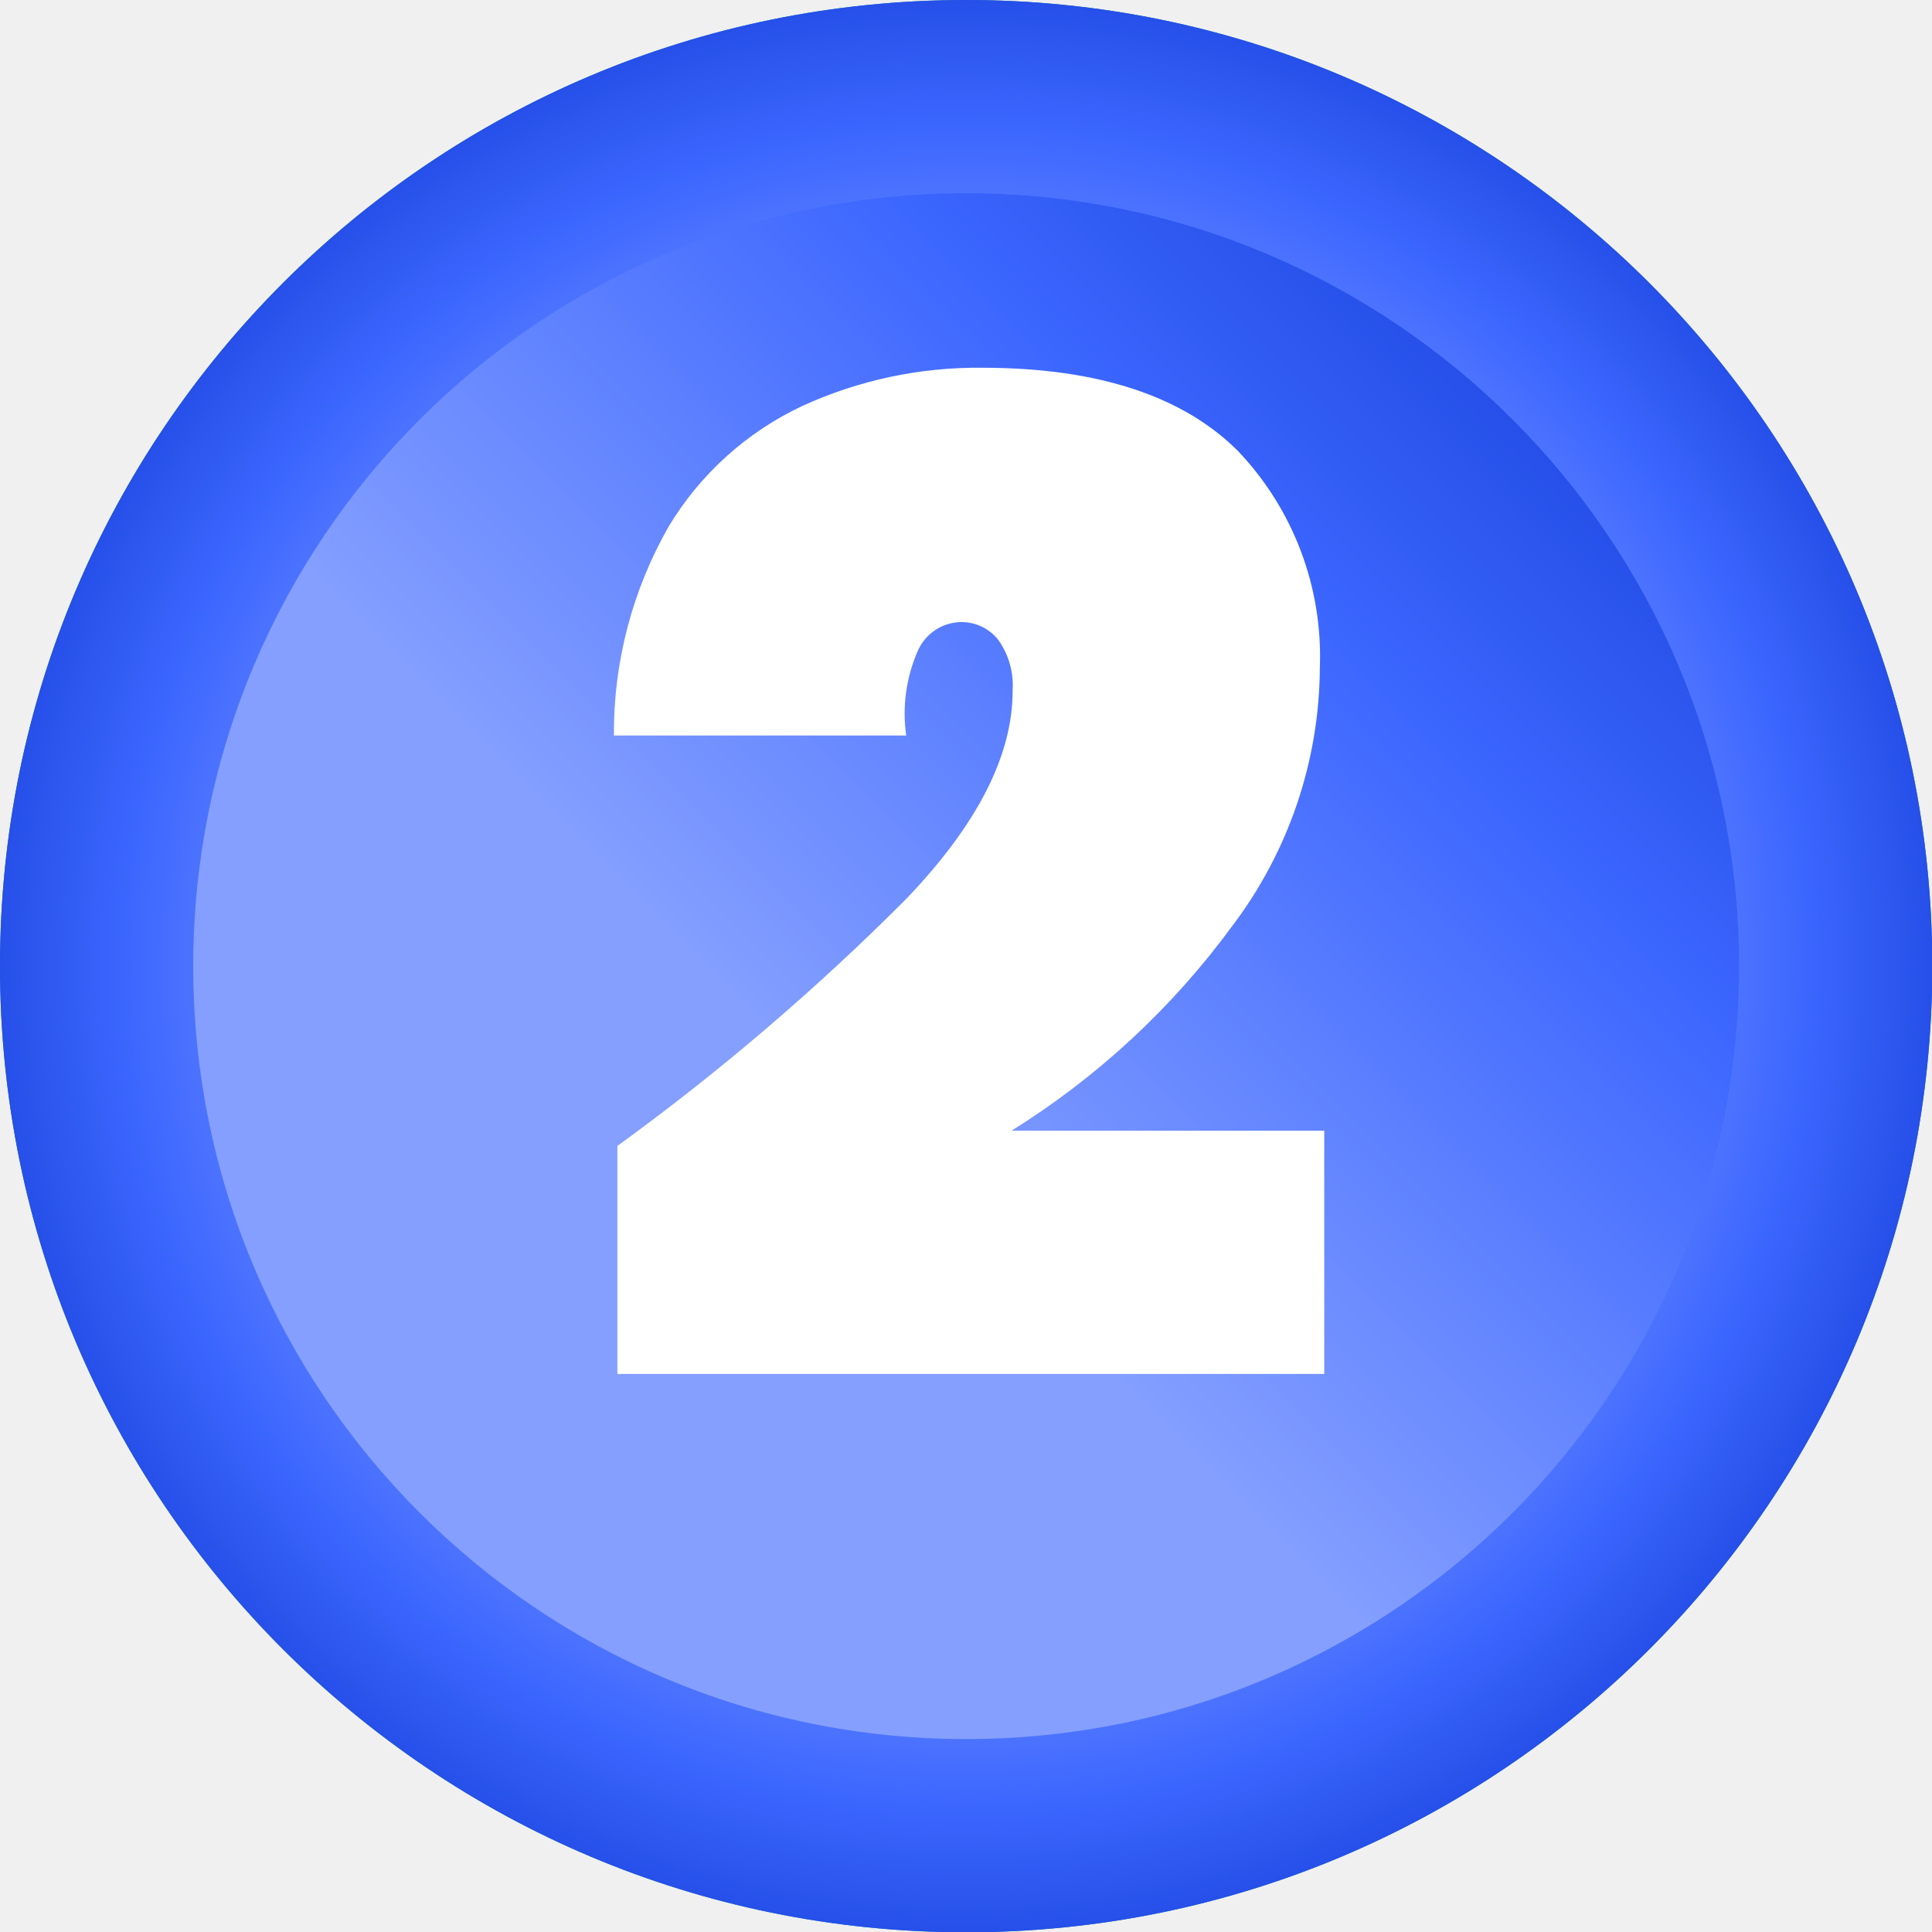
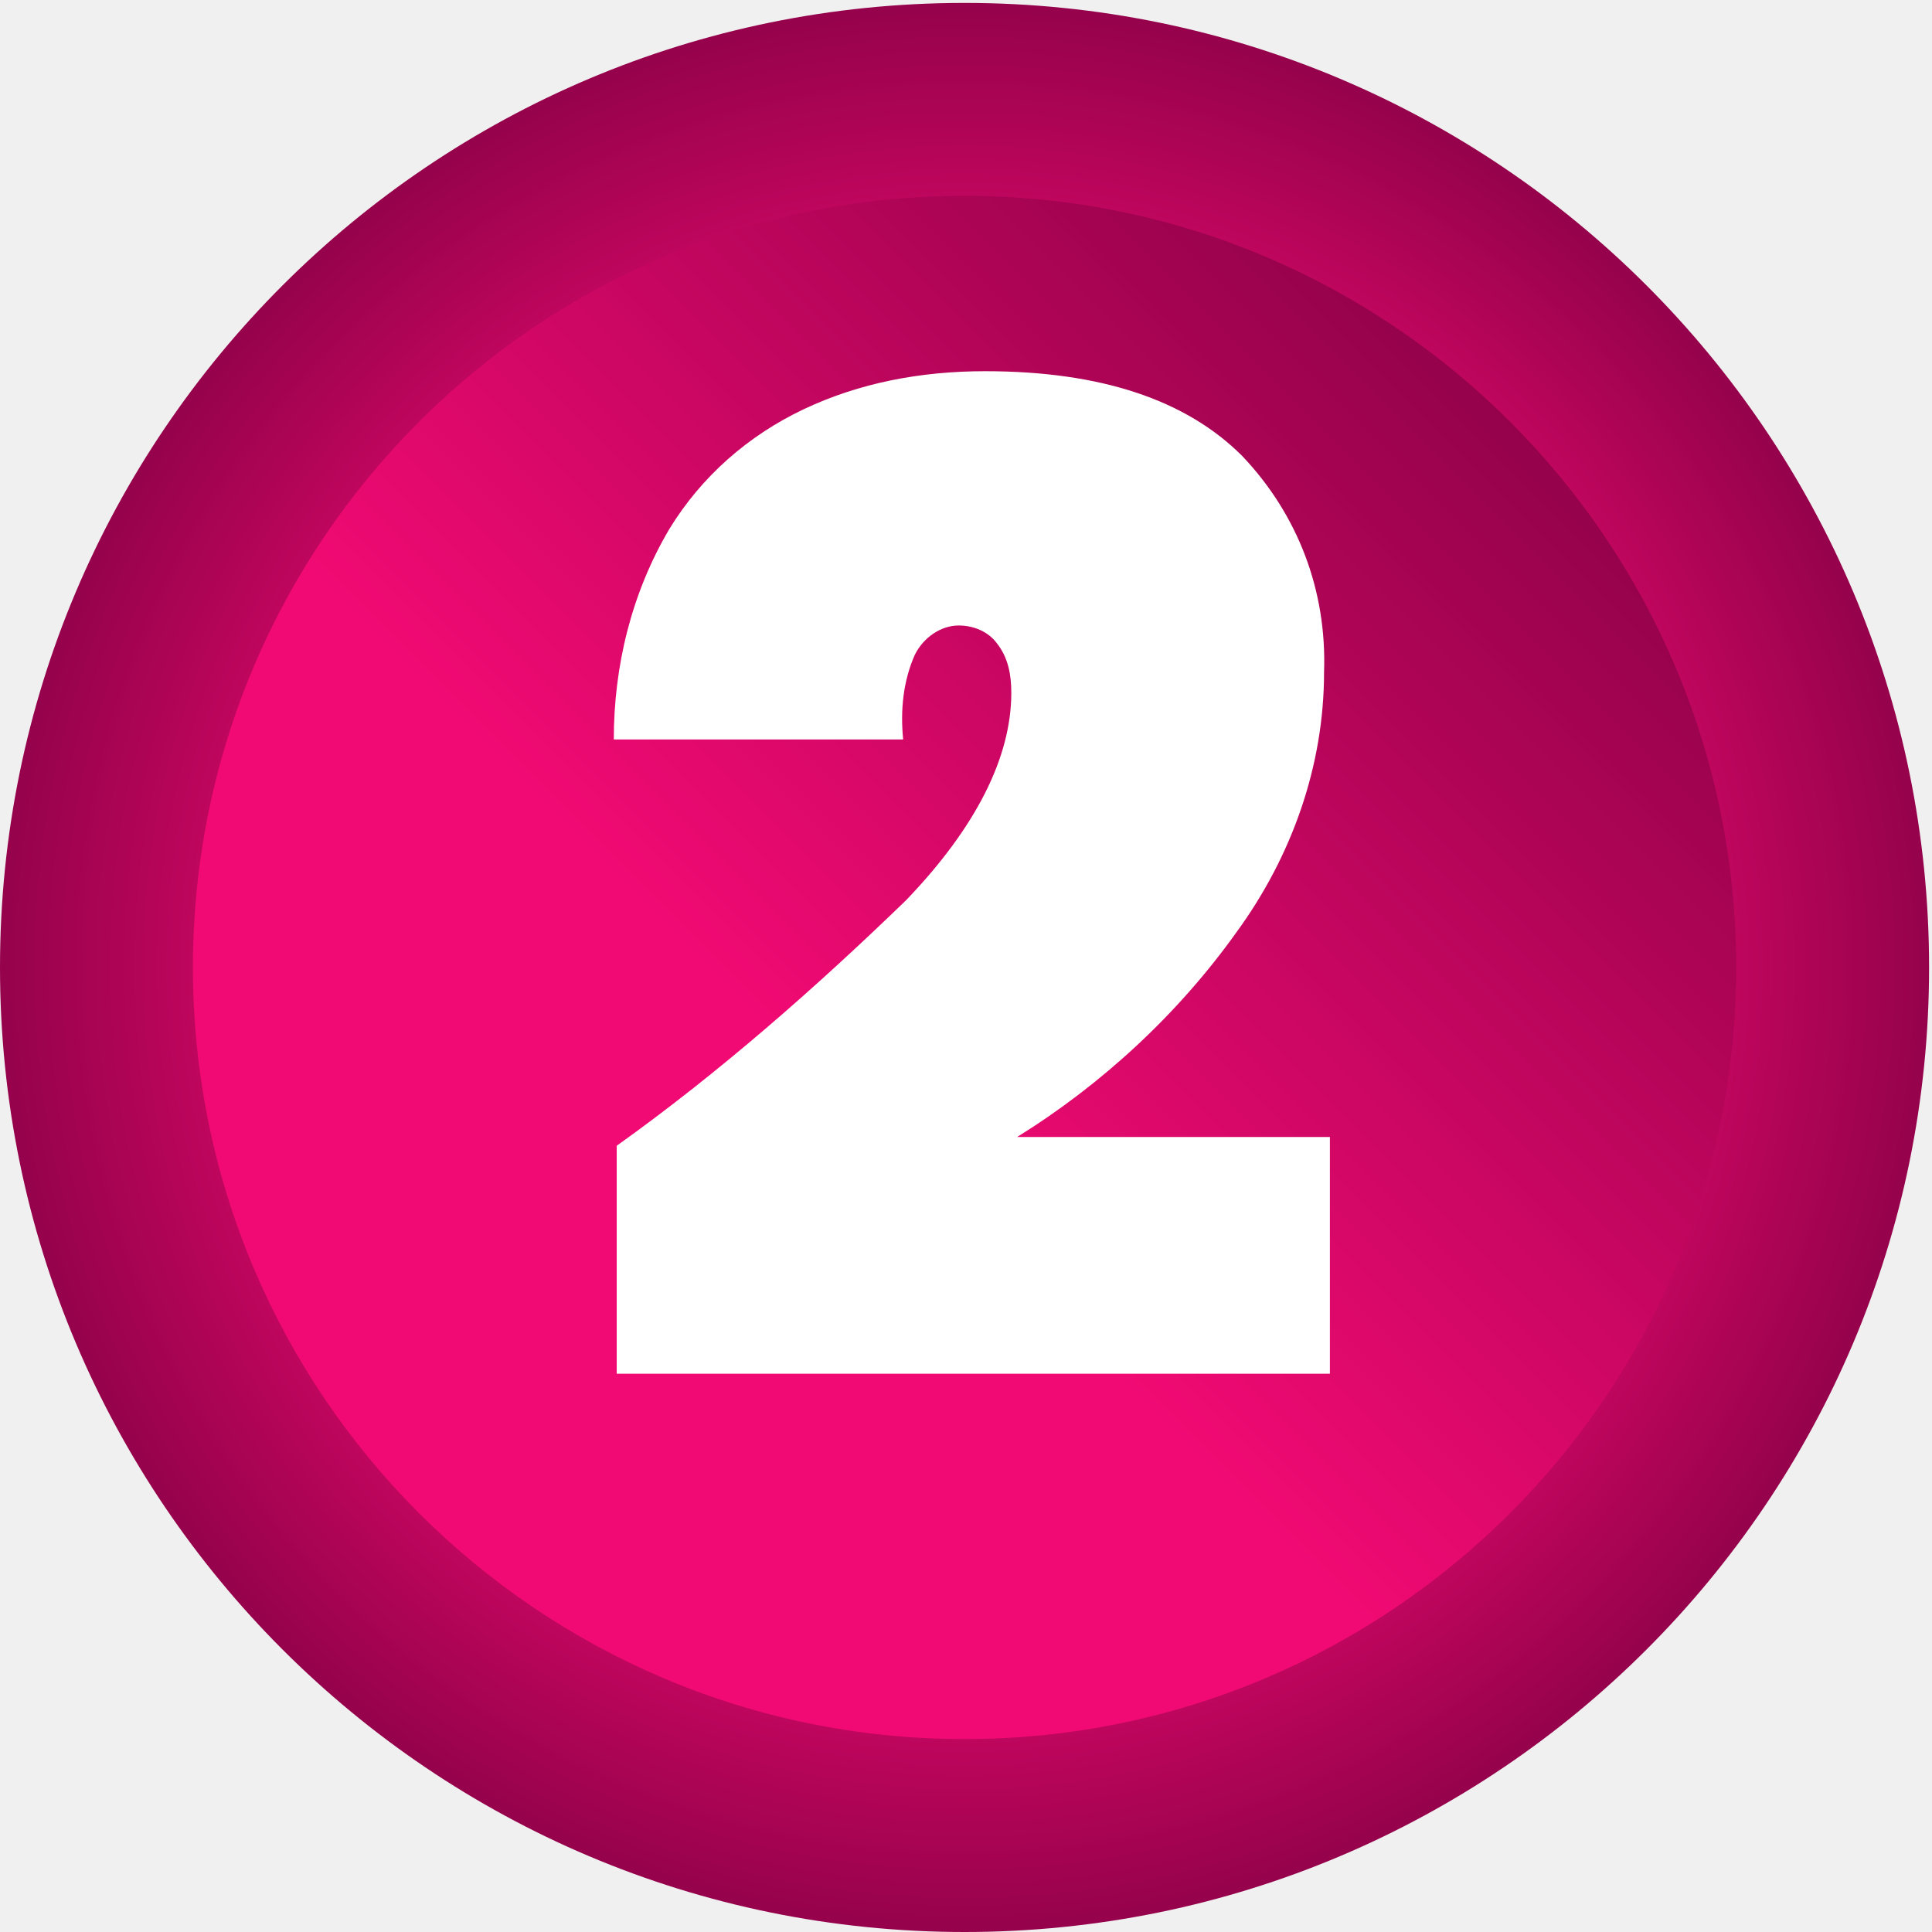
- <svg xmlns="http://www.w3.org/2000/svg" viewBox="0 0 66.09 66.09">
-   <defs>
-     <radialGradient id="b5c937f5-5ed2-4770-b97e-78fd2b68bf38" cx="33.05" cy="33.05" r="33.05" gradientUnits="userSpaceOnUse">
-       <stop offset="0.55" stop-color="#45c1f1" />
-       <stop offset="1" stop-color="#027295" />
-     </radialGradient>
-     <linearGradient id="f9b3fb53-9476-4b35-bd4c-0625986fa82d" x1="14.35" y1="51.74" x2="51.74" y2="14.35" gradientUnits="userSpaceOnUse">
-       <stop offset="0.38" stop-color="#45c1f1" />
-       <stop offset="1" stop-color="#027295" />
-     </linearGradient>
-   </defs>
-   <g style="isolation:isolate">
-     <g id="f96298fe-52c7-42ee-8274-0eaf4dc1df00" data-name="Layer 2">
-       <g id="b7a8e8ff-1b79-4cbc-93d0-2cd412714cfc" data-name="textos">
-         <circle cx="33.05" cy="33.05" r="33.05" style="fill:url(#b5c937f5-5ed2-4770-b97e-78fd2b68bf38)" />
-         <circle cx="33.05" cy="33.05" r="26.44" style="fill:url(#f9b3fb53-9476-4b35-bd4c-0625986fa82d)" />
-         <circle cx="33.05" cy="33.05" r="33.05" style="fill:#3862fa;mix-blend-mode:color" />
-         <path d="M31,30.75q3.65-3.81,3.64-7.13a2.68,2.68,0,0,0-.49-1.73,1.6,1.6,0,0,0-1.29-.61,1.64,1.64,0,0,0-1.47,1A5.31,5.31,0,0,0,31,25.16H21A14.25,14.25,0,0,1,22.88,18a10.59,10.59,0,0,1,4.56-4.11,14.4,14.4,0,0,1,6.17-1.31c4,0,6.91,1,8.76,2.87a10.19,10.19,0,0,1,2.78,7.37,14.76,14.76,0,0,1-3,8.86,27.15,27.15,0,0,1-7.55,7h10.7V47H21.12v-7.8A81.62,81.62,0,0,0,31,30.75Z" style="fill:#fff" />
+ <svg xmlns="http://www.w3.org/2000/svg" version="1.1" id="Capa_1" x="0px" y="0px" viewBox="0 0 66.1 66.1" style="enable-background:new 0 0 66.1 66.1;" xml:space="preserve">
+   <style type="text/css">
+ 	.st0{fill:url(#SVGID_1_);}
+ 	.st1{fill:url(#SVGID_2_);}
+ 	.st2{fill:#FFFFFF;}
+ </style>
+   <g>
+     <g id="f96298fe-52c7-42ee-8274-0eaf4dc1df00">
+       <g id="b7a8e8ff-1b79-4cbc-93d0-2cd412714cfc">
+         <radialGradient id="SVGID_1_" cx="33" cy="595.1" r="33.05" gradientTransform="matrix(1 0 0 1 0 -562)" gradientUnits="userSpaceOnUse">
+           <stop offset="0.55" style="stop-color:#F10A73" />
+           <stop offset="1" style="stop-color:#95024B" />
+         </radialGradient>
+         <circle class="st0" cx="33" cy="33.1" r="33" />
+         <linearGradient id="SVGID_2_" gradientUnits="userSpaceOnUse" x1="14.332" y1="613.768" x2="51.724" y2="576.376" gradientTransform="matrix(1 0 0 1 0 -562)">
+           <stop offset="0.38" style="stop-color:#F10A73" />
+           <stop offset="1" style="stop-color:#95024B" />
+         </linearGradient>
+         <circle class="st1" cx="33" cy="33.1" r="26.4" />
+         <path class="st2" d="M31,30.8c2.4-2.5,3.6-4.9,3.6-7.1c0-0.6-0.1-1.2-0.5-1.7c-0.3-0.4-0.8-0.6-1.3-0.6c-0.6,0-1.2,0.4-1.5,1     c-0.4,0.9-0.5,1.9-0.4,2.9H21c0-2.5,0.6-5,1.9-7.2c1.1-1.8,2.7-3.2,4.6-4.1c1.9-0.9,4-1.3,6.2-1.3c4,0,6.9,1,8.8,2.9     c1.9,2,2.9,4.6,2.8,7.4c0,3.2-1.1,6.3-3,8.9c-2,2.8-4.6,5.2-7.5,7h10.7V47H21.1v-7.8C24.6,36.7,27.9,33.8,31,30.8z" />
      </g>
    </g>
  </g>
</svg>
